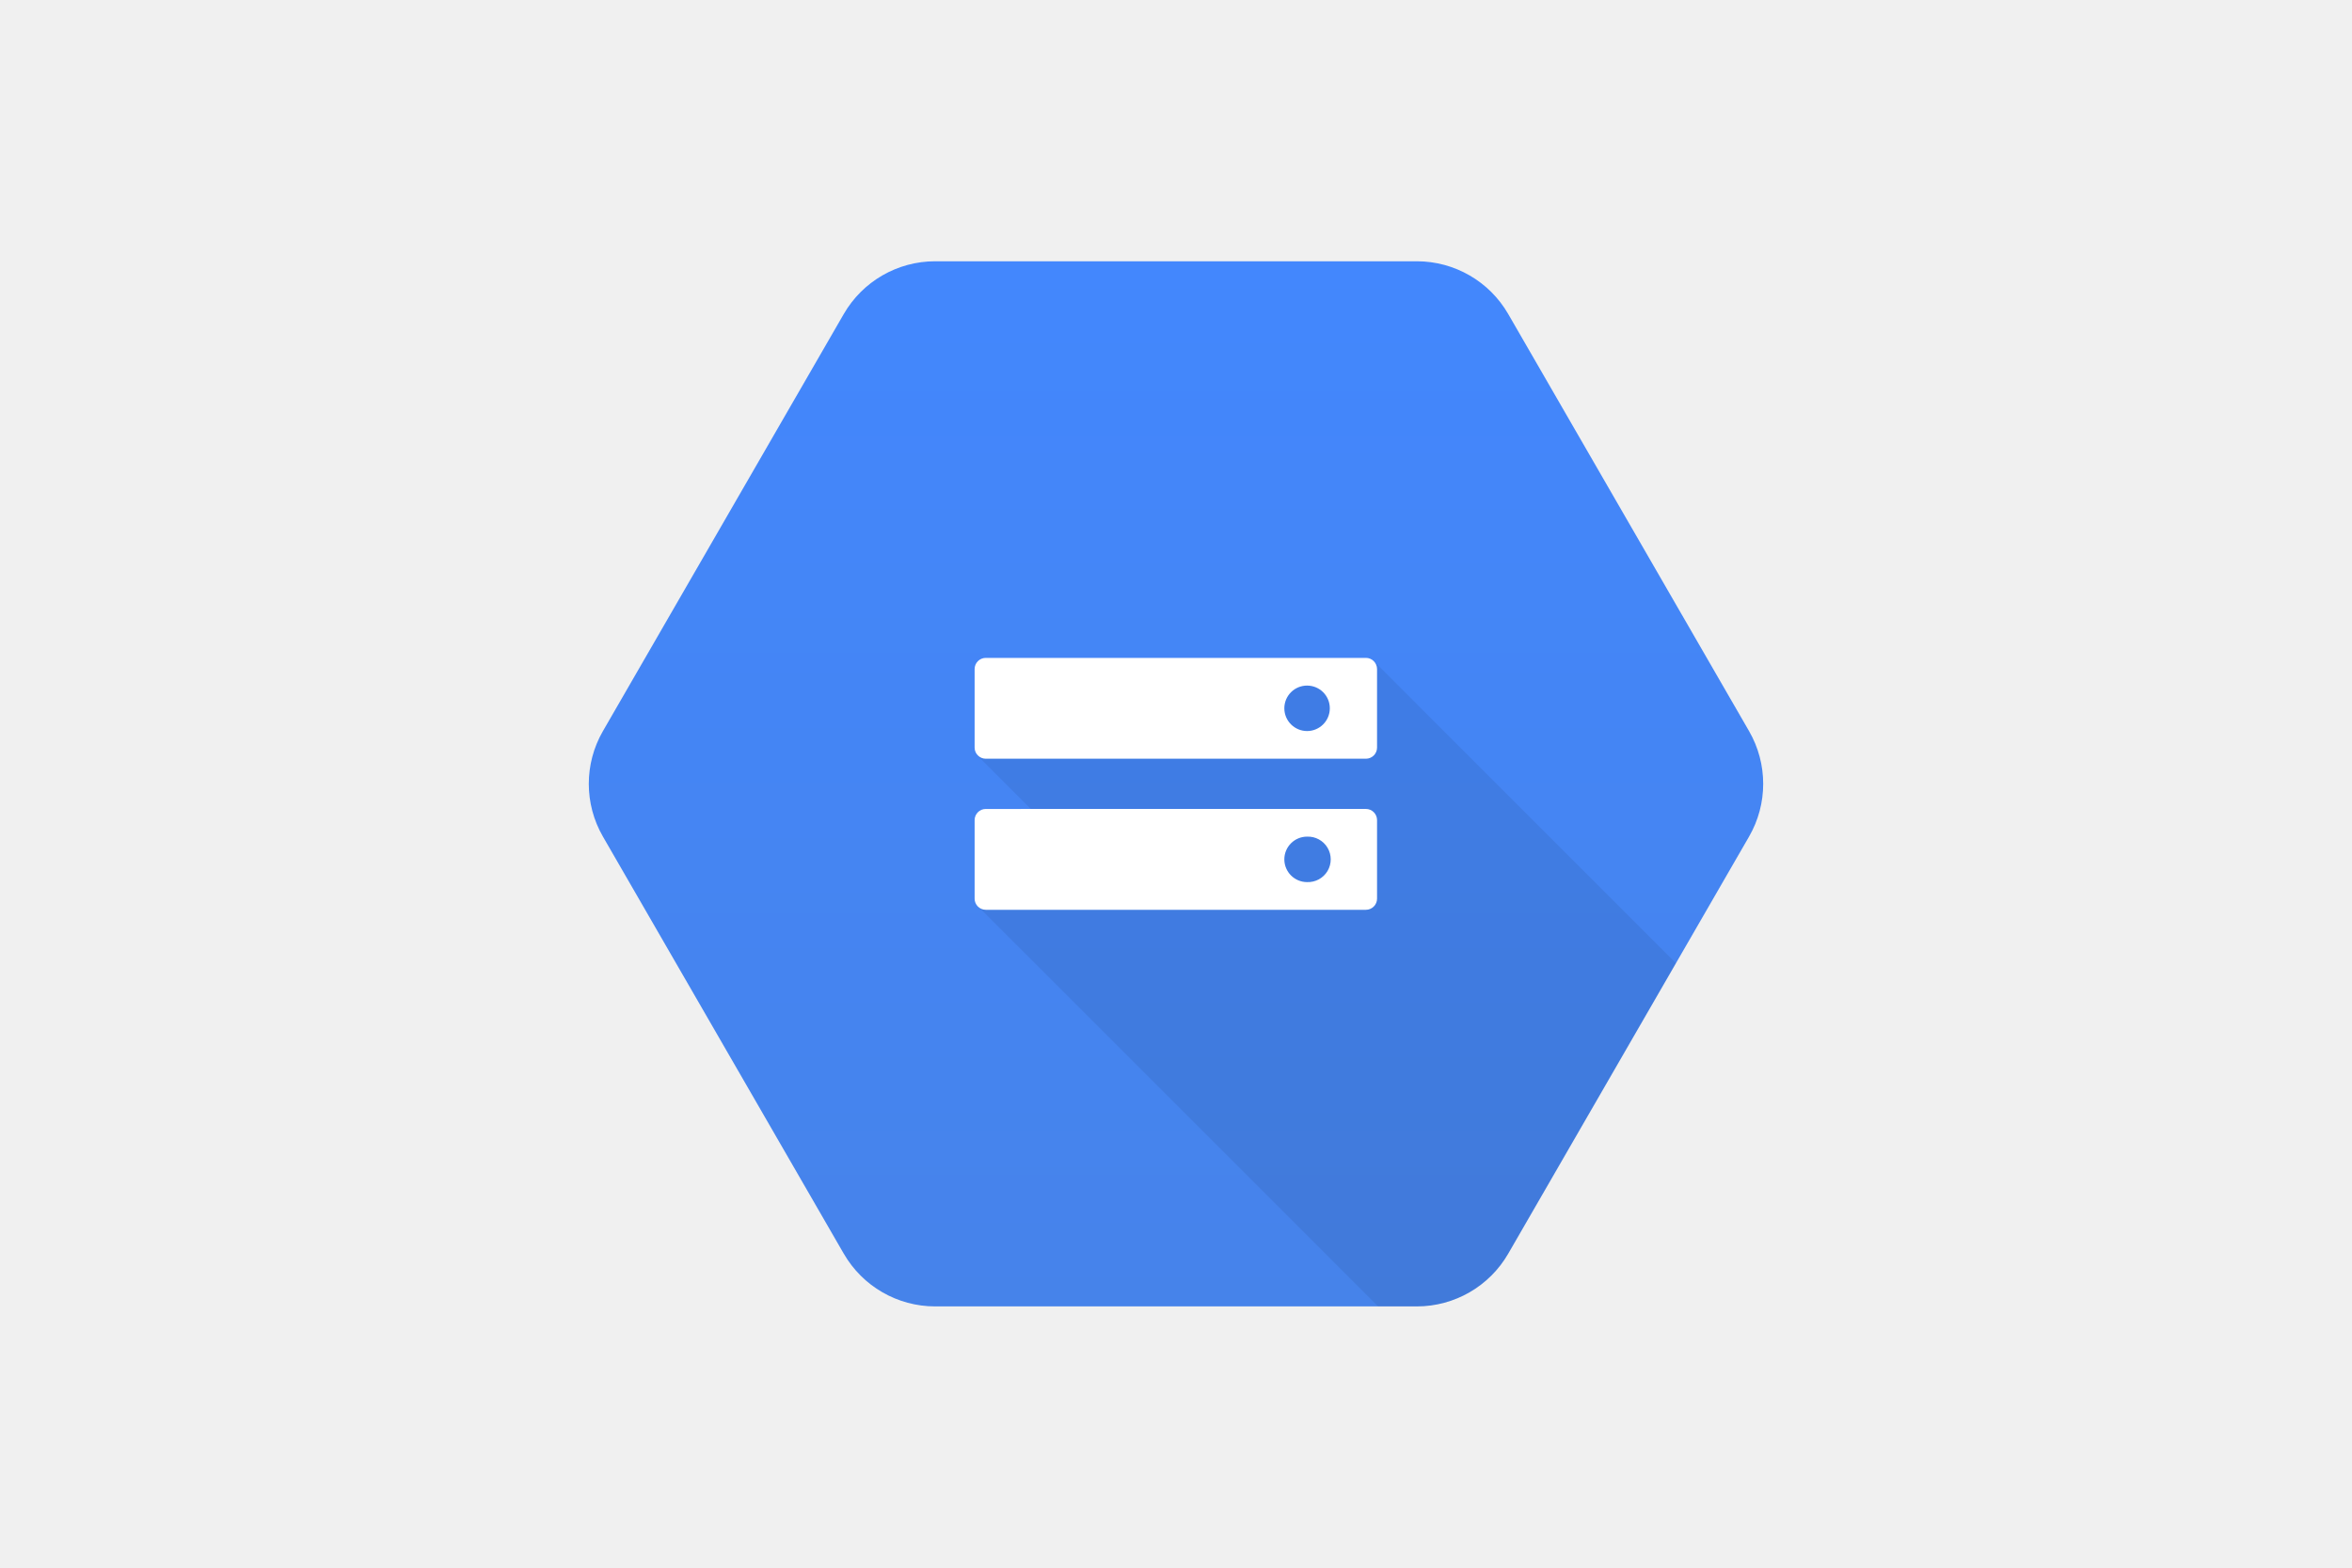
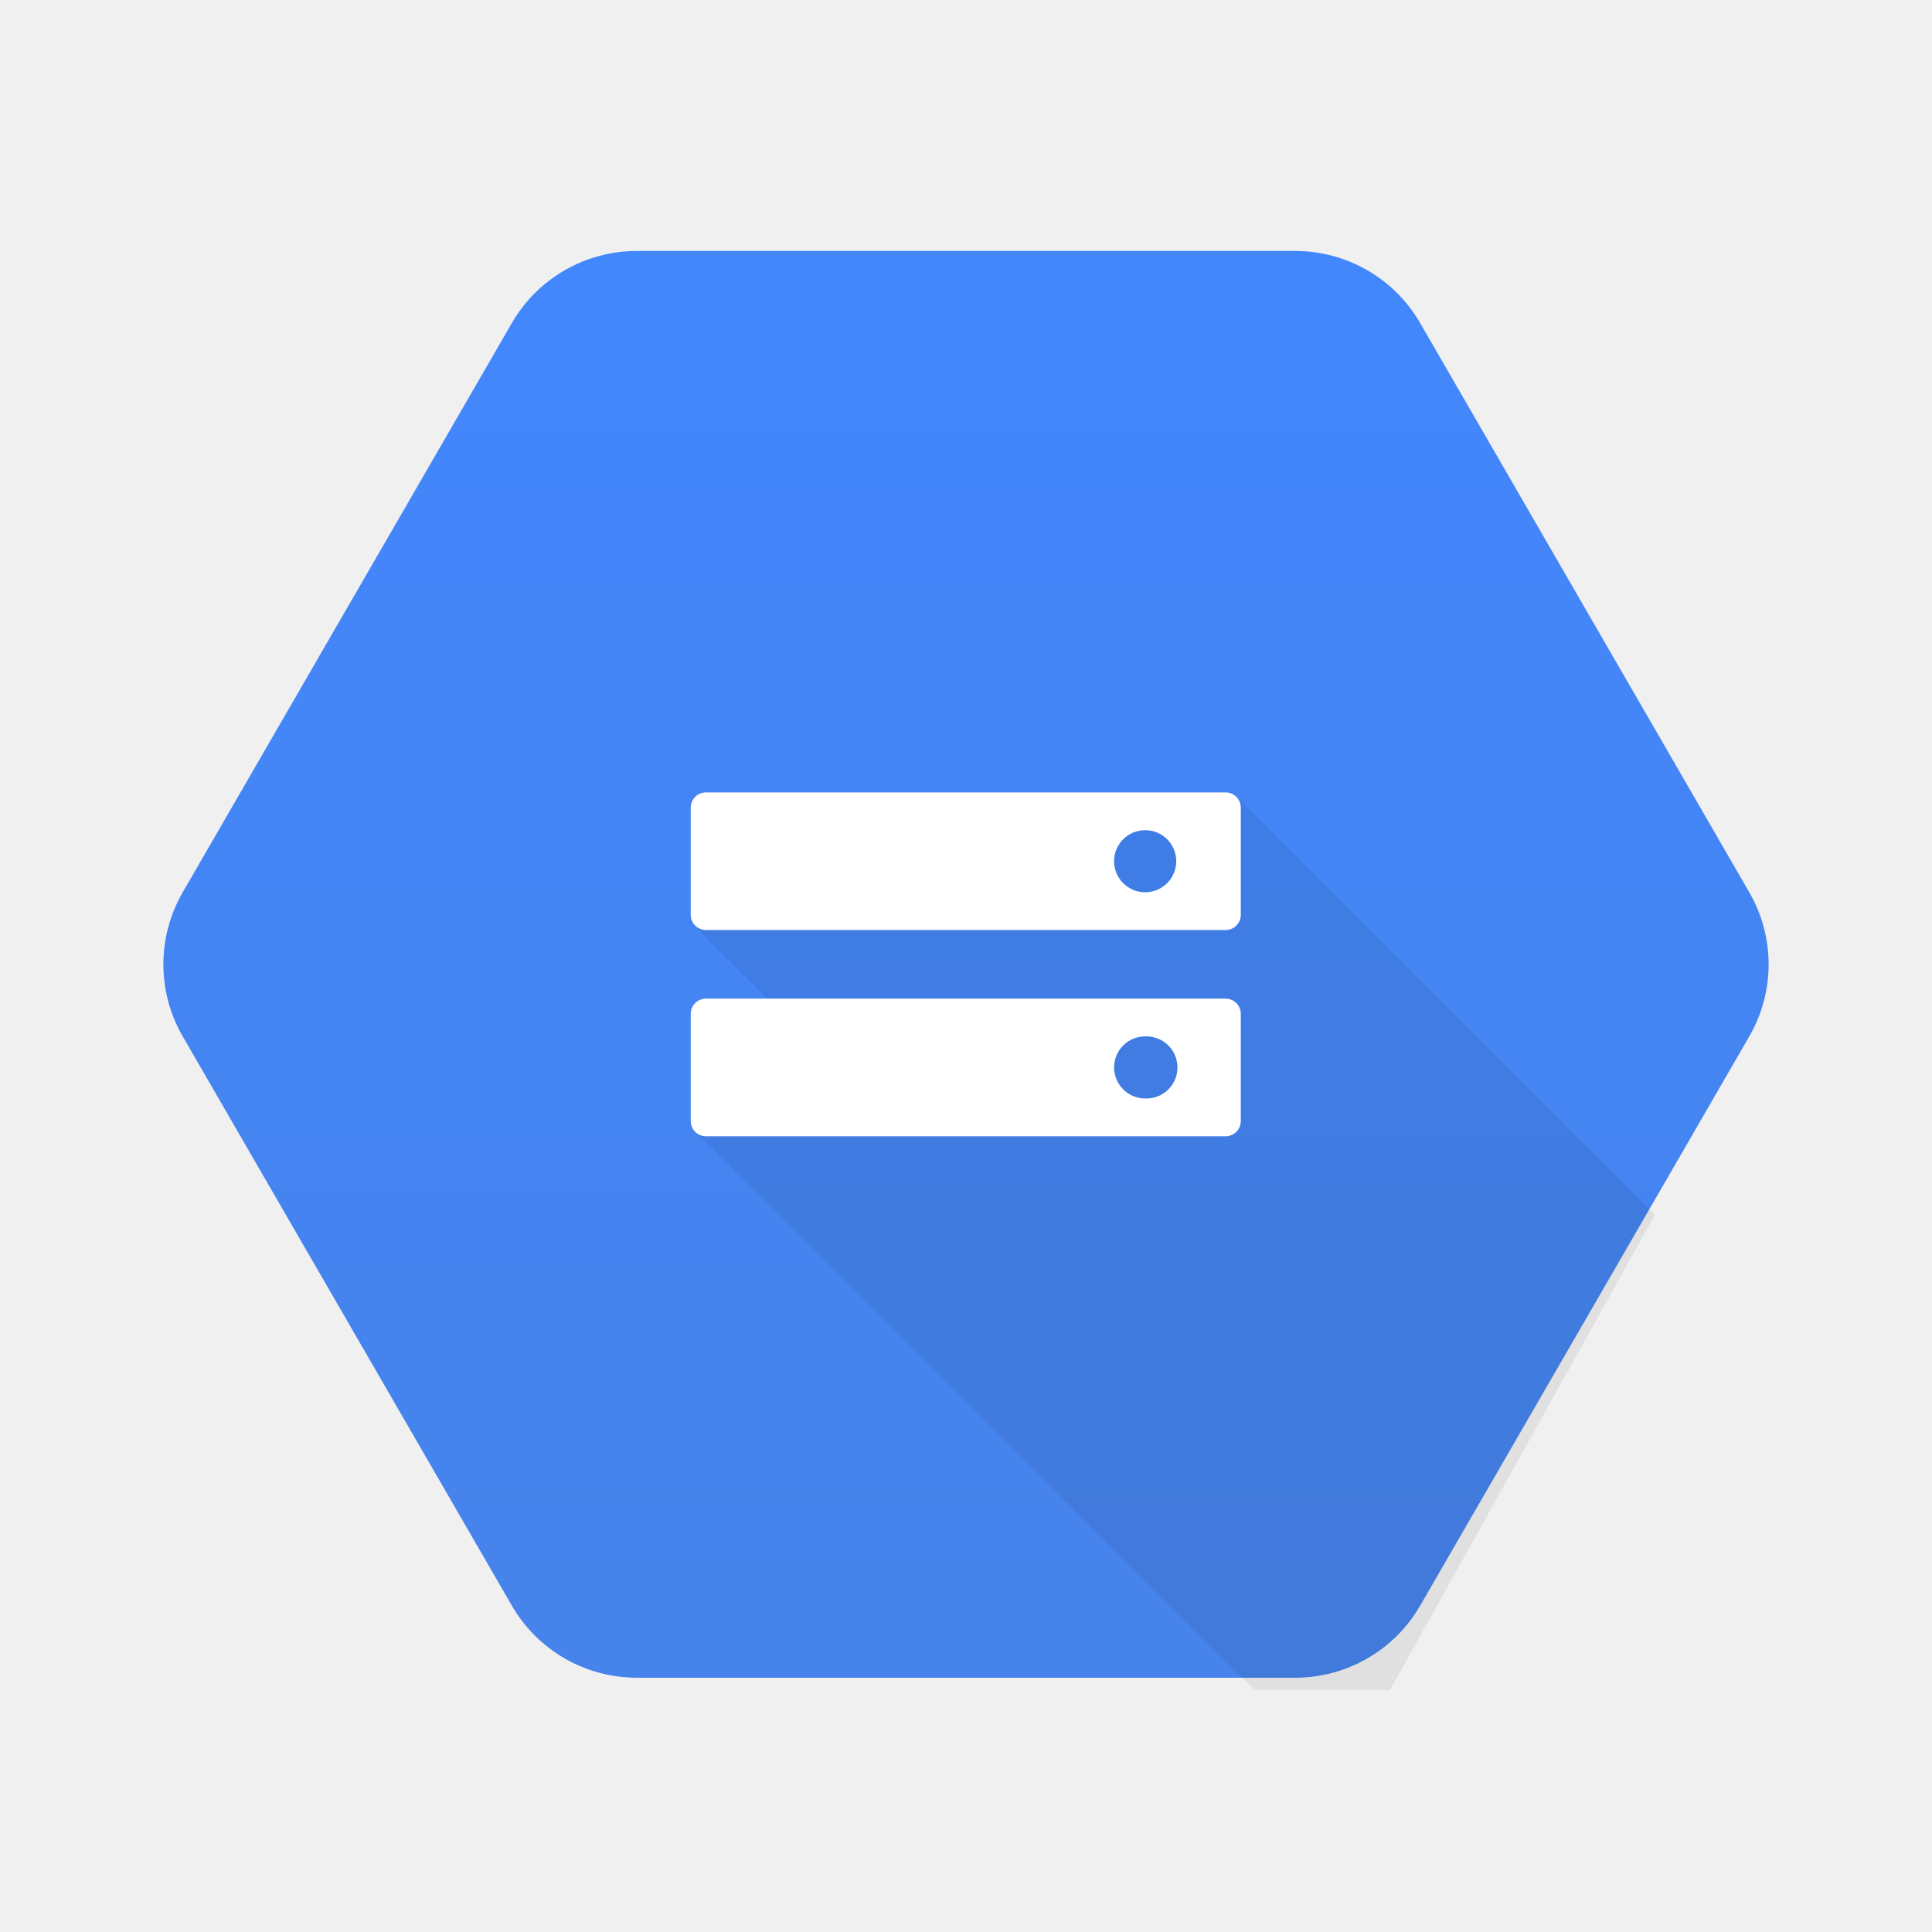
- <svg xmlns="http://www.w3.org/2000/svg" xmlns:xlink="http://www.w3.org/1999/xlink" height="800" width="1200" viewBox="-19.2 -28.483 166.401 170.898">
-   <g transform="translate(0 -7.034)">
-     <linearGradient y2="120.789" x2="64" y1="7.034" x1="64" gradientUnits="userSpaceOnUse" id="a">
-       <stop offset="0" stop-color="#4387fd" />
-       <stop offset="1" stop-color="#4683ea" />
+ <svg xmlns="http://www.w3.org/2000/svg" width="250" height="250" fill="none">
+   <g clip-path="url(#a)">
+     <path fill="url(#b)" d="m66.24 207.781-42.6-73.679a18.612 18.612 0 0 1 0-18.633l42.6-73.677a18.648 18.648 0 0 1 6.83-6.821 18.683 18.683 0 0 1 9.332-2.497H167.6c3.276 0 6.494.861 9.331 2.497a18.65 18.65 0 0 1 6.831 6.82l42.598 73.678a18.613 18.613 0 0 1 0 18.635l-42.598 73.675a18.652 18.652 0 0 1-6.831 6.821 18.678 18.678 0 0 1-9.331 2.497H82.402a18.69 18.69 0 0 1-9.332-2.496 18.652 18.652 0 0 1-6.83-6.822v.002Z" />
+     <path fill="#000" d="m101.167 108.379-11.376 11.327 9.667 9.655-9.571 16.975 72.433 72.331 17.553.003 34.278-61.475-54.278-54.204-58.706 5.388Z" opacity=".07" />
+     <path fill="#fff" d="M158.59 102.537H91.348a1.972 1.972 0 0 0-1.967 1.968v13.88c0 1.08.886 1.964 1.967 1.964h67.242a1.973 1.973 0 0 0 1.969-1.964v-13.884a1.973 1.973 0 0 0-1.967-1.965l-.002.001Zm-10.41 12.923a4.025 4.025 0 0 1-4.02-4.018 4.013 4.013 0 0 1 4.02-4.014 4.012 4.012 0 0 1 2.846 6.855 4.022 4.022 0 0 1-2.846 1.177Zm10.41 13.76-67.242.003a1.972 1.972 0 0 0-1.967 1.967v13.879c0 1.08.886 1.966 1.967 1.966h67.242a1.975 1.975 0 0 0 1.969-1.966v-13.882a1.975 1.975 0 0 0-1.967-1.967h-.002Zm-10.41 12.924a4.03 4.03 0 0 1-4.02-4.018 4.01 4.01 0 0 1 4.02-4.014 4.027 4.027 0 0 1 3.864 2.44 4.023 4.023 0 0 1 0 3.15 4.027 4.027 0 0 1-3.864 2.441" />
+   </g>
+   <defs>
+     <linearGradient id="b" x1="125.001" x2="125.001" y1="32.476" y2="216.81" gradientUnits="userSpaceOnUse">
+       <stop stop-color="#4387FD" />
+       <stop offset="1" stop-color="#4683EA" />
    </linearGradient>
-     <path d="M27.79 115.217L1.54 69.749a11.499 11.499 0 010-11.499l26.25-45.467a11.5 11.5 0 019.96-5.75h52.5a11.5 11.5 0 019.959 5.75l26.25 45.467a11.499 11.499 0 010 11.5l-26.25 45.466a11.5 11.5 0 01-9.959 5.75h-52.5a11.499 11.499 0 01-9.96-5.75z" fill="url(#a)" />
-   </g>
-   <g transform="translate(0 -7.034)">
-     <defs>
-       <path d="M27.791 115.217L1.541 69.749a11.499 11.499 0 010-11.499l26.25-45.467a11.499 11.499 0 019.959-5.75h52.5a11.5 11.5 0 019.96 5.75l26.25 45.467a11.499 11.499 0 010 11.5l-26.25 45.466a11.499 11.499 0 01-9.96 5.75h-52.5a11.499 11.499 0 01-9.959-5.75z" id="b" />
-     </defs>
-     <clipPath id="c">
-       <use height="100%" width="100%" xlink:href="#b" overflow="visible" />
+     <clipPath id="a">
+       <path fill="#fff" d="M21 32h208v187H21z" />
    </clipPath>
-     <path clip-path="url(#c)" opacity=".07" d="M49.313 53.875l-7.01 6.99 5.957 5.958-5.898 10.476 44.635 44.636 10.816.002L118.936 84 85.489 50.55z" />
-   </g>
-   <path d="M84.7 43.236H43.264c-.667 0-1.212.546-1.212 1.214v8.566c0 .666.546 1.212 1.212 1.212H84.7c.667 0 1.213-.546 1.213-1.212v-8.568c0-.666-.545-1.213-1.212-1.213m-6.416 7.976a2.484 2.484 0 01-2.477-2.48 2.475 2.475 0 012.477-2.477c1.37 0 2.48 1.103 2.48 2.477a2.48 2.48 0 01-2.48 2.48m6.415 8.491l-41.436.002c-.667 0-1.212.546-1.212 1.214v8.565c0 .666.546 1.213 1.212 1.213H84.7c.667 0 1.213-.547 1.213-1.213v-8.567c0-.666-.545-1.214-1.212-1.214m-6.416 7.976a2.483 2.483 0 01-2.477-2.48 2.475 2.475 0 012.477-2.477 2.48 2.48 0 110 4.956" fill="#fff" />
+   </defs>
</svg>
